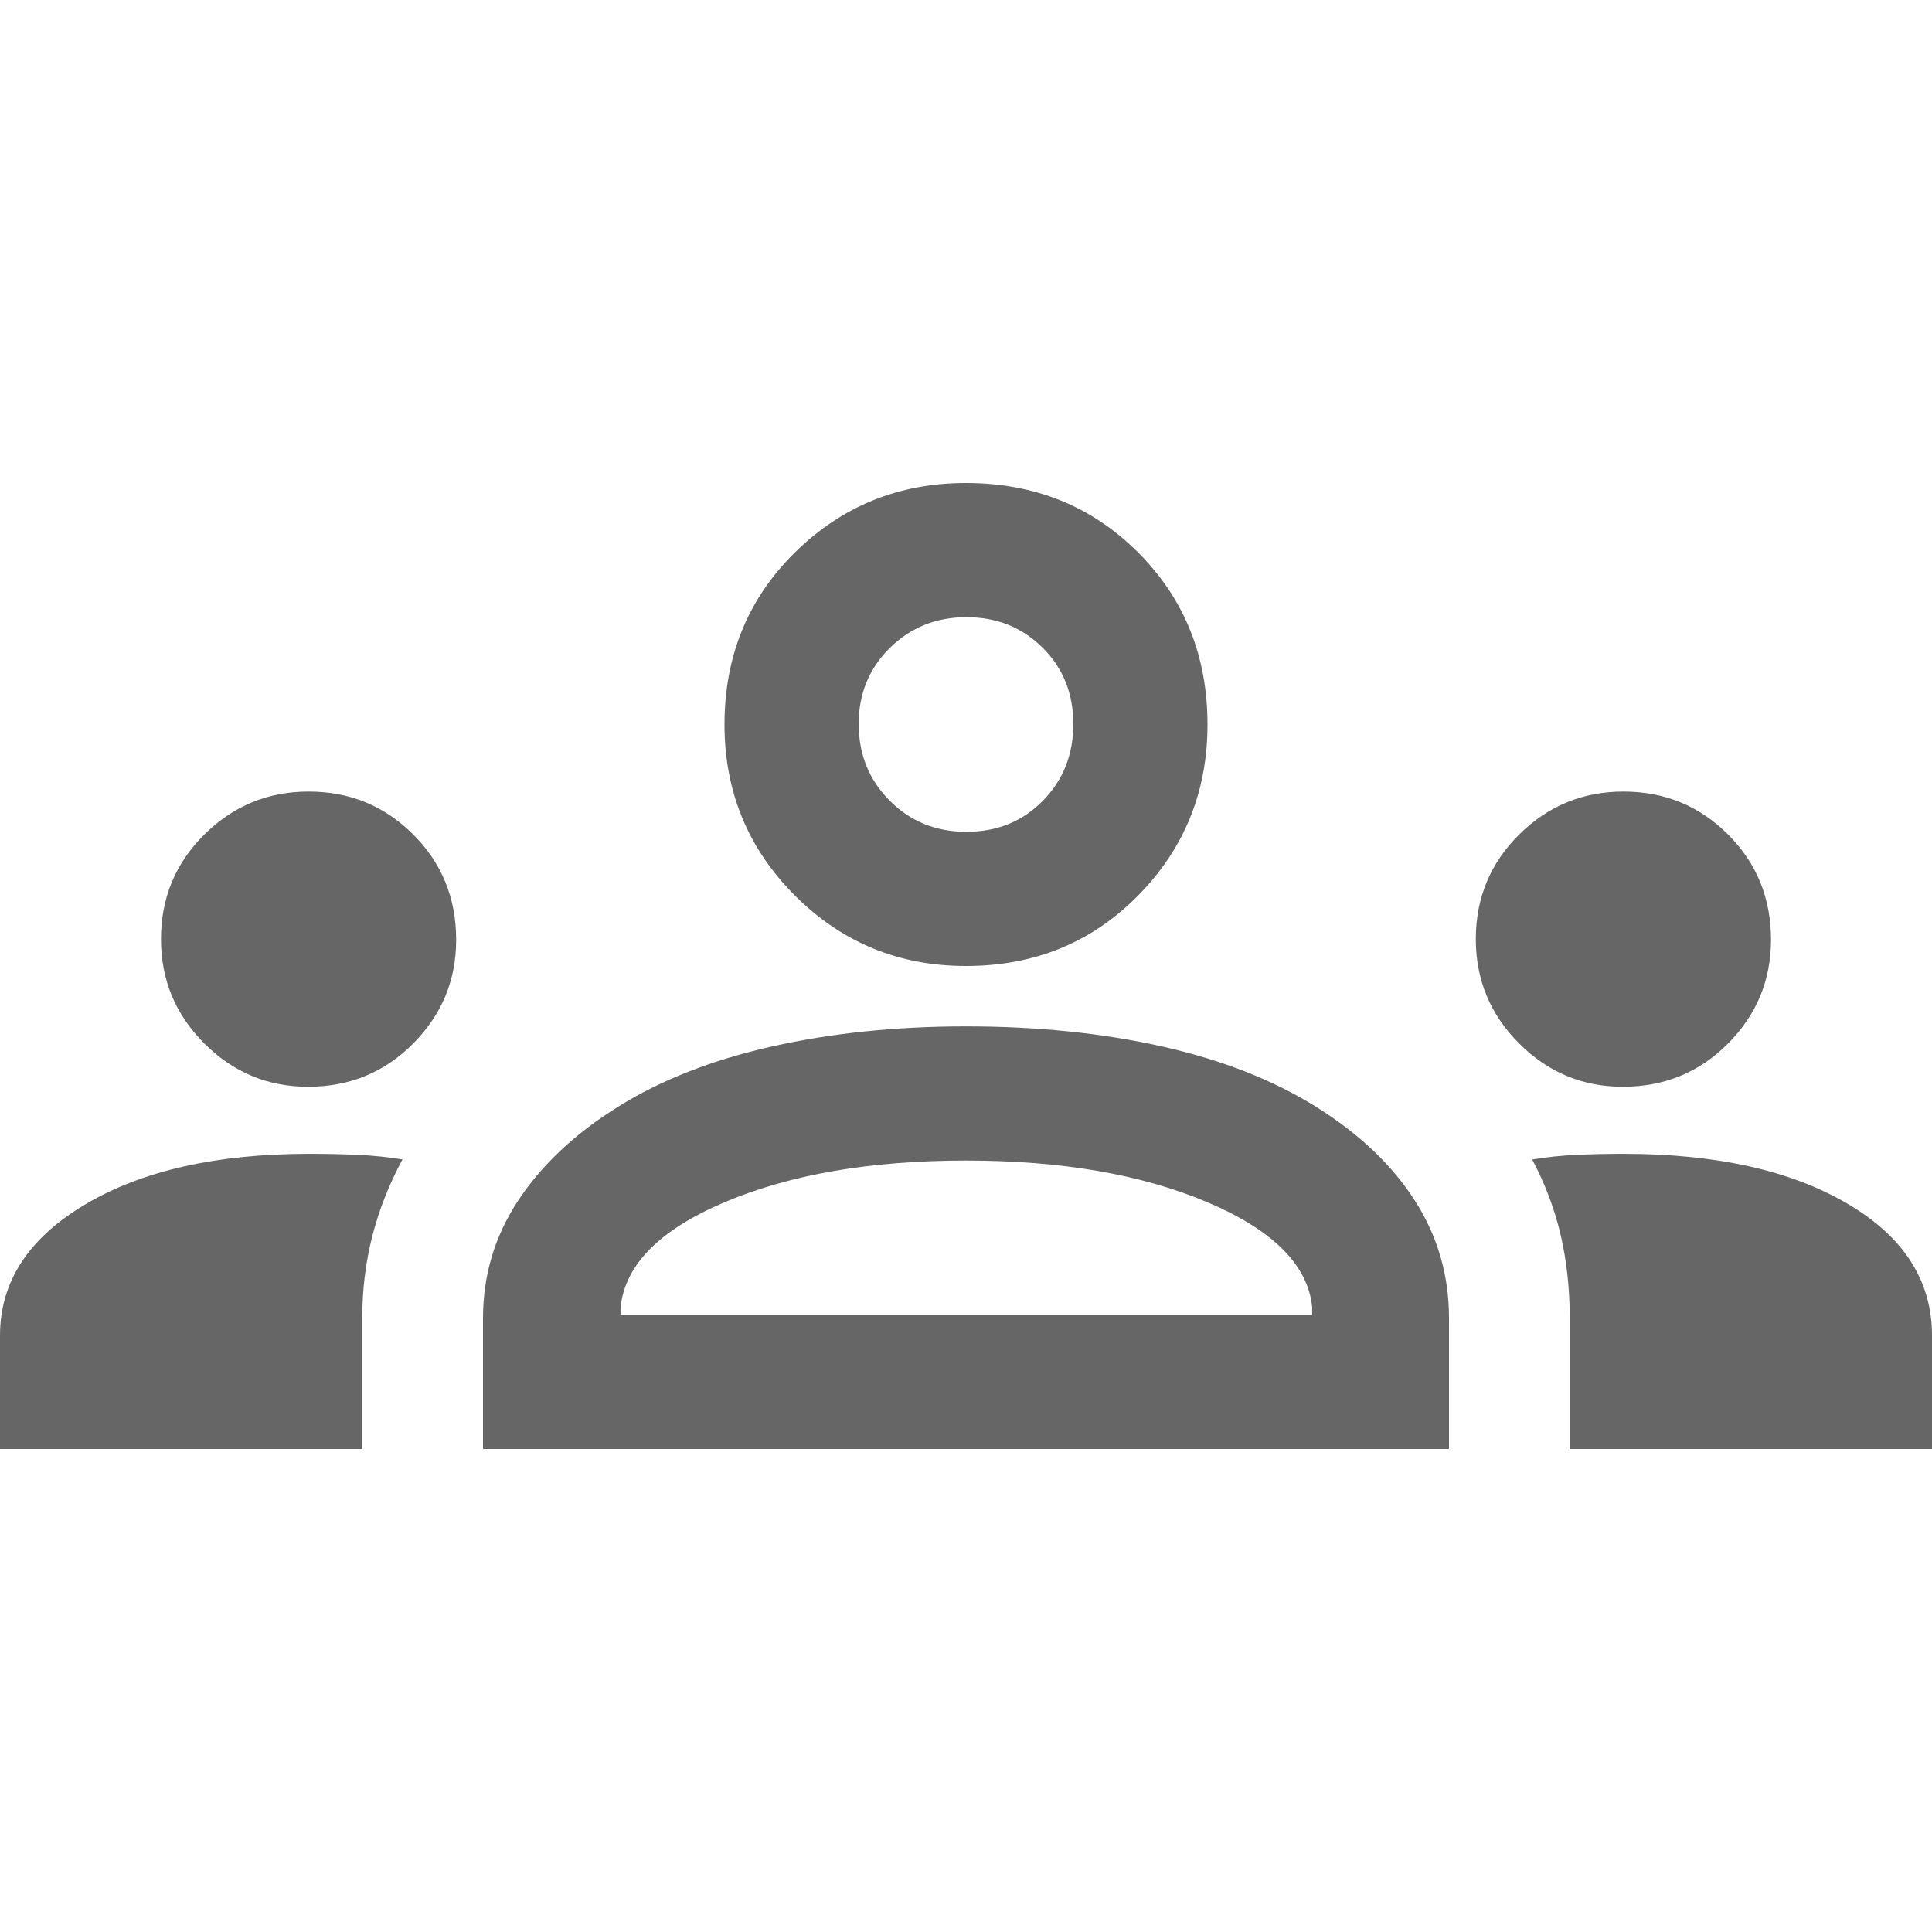
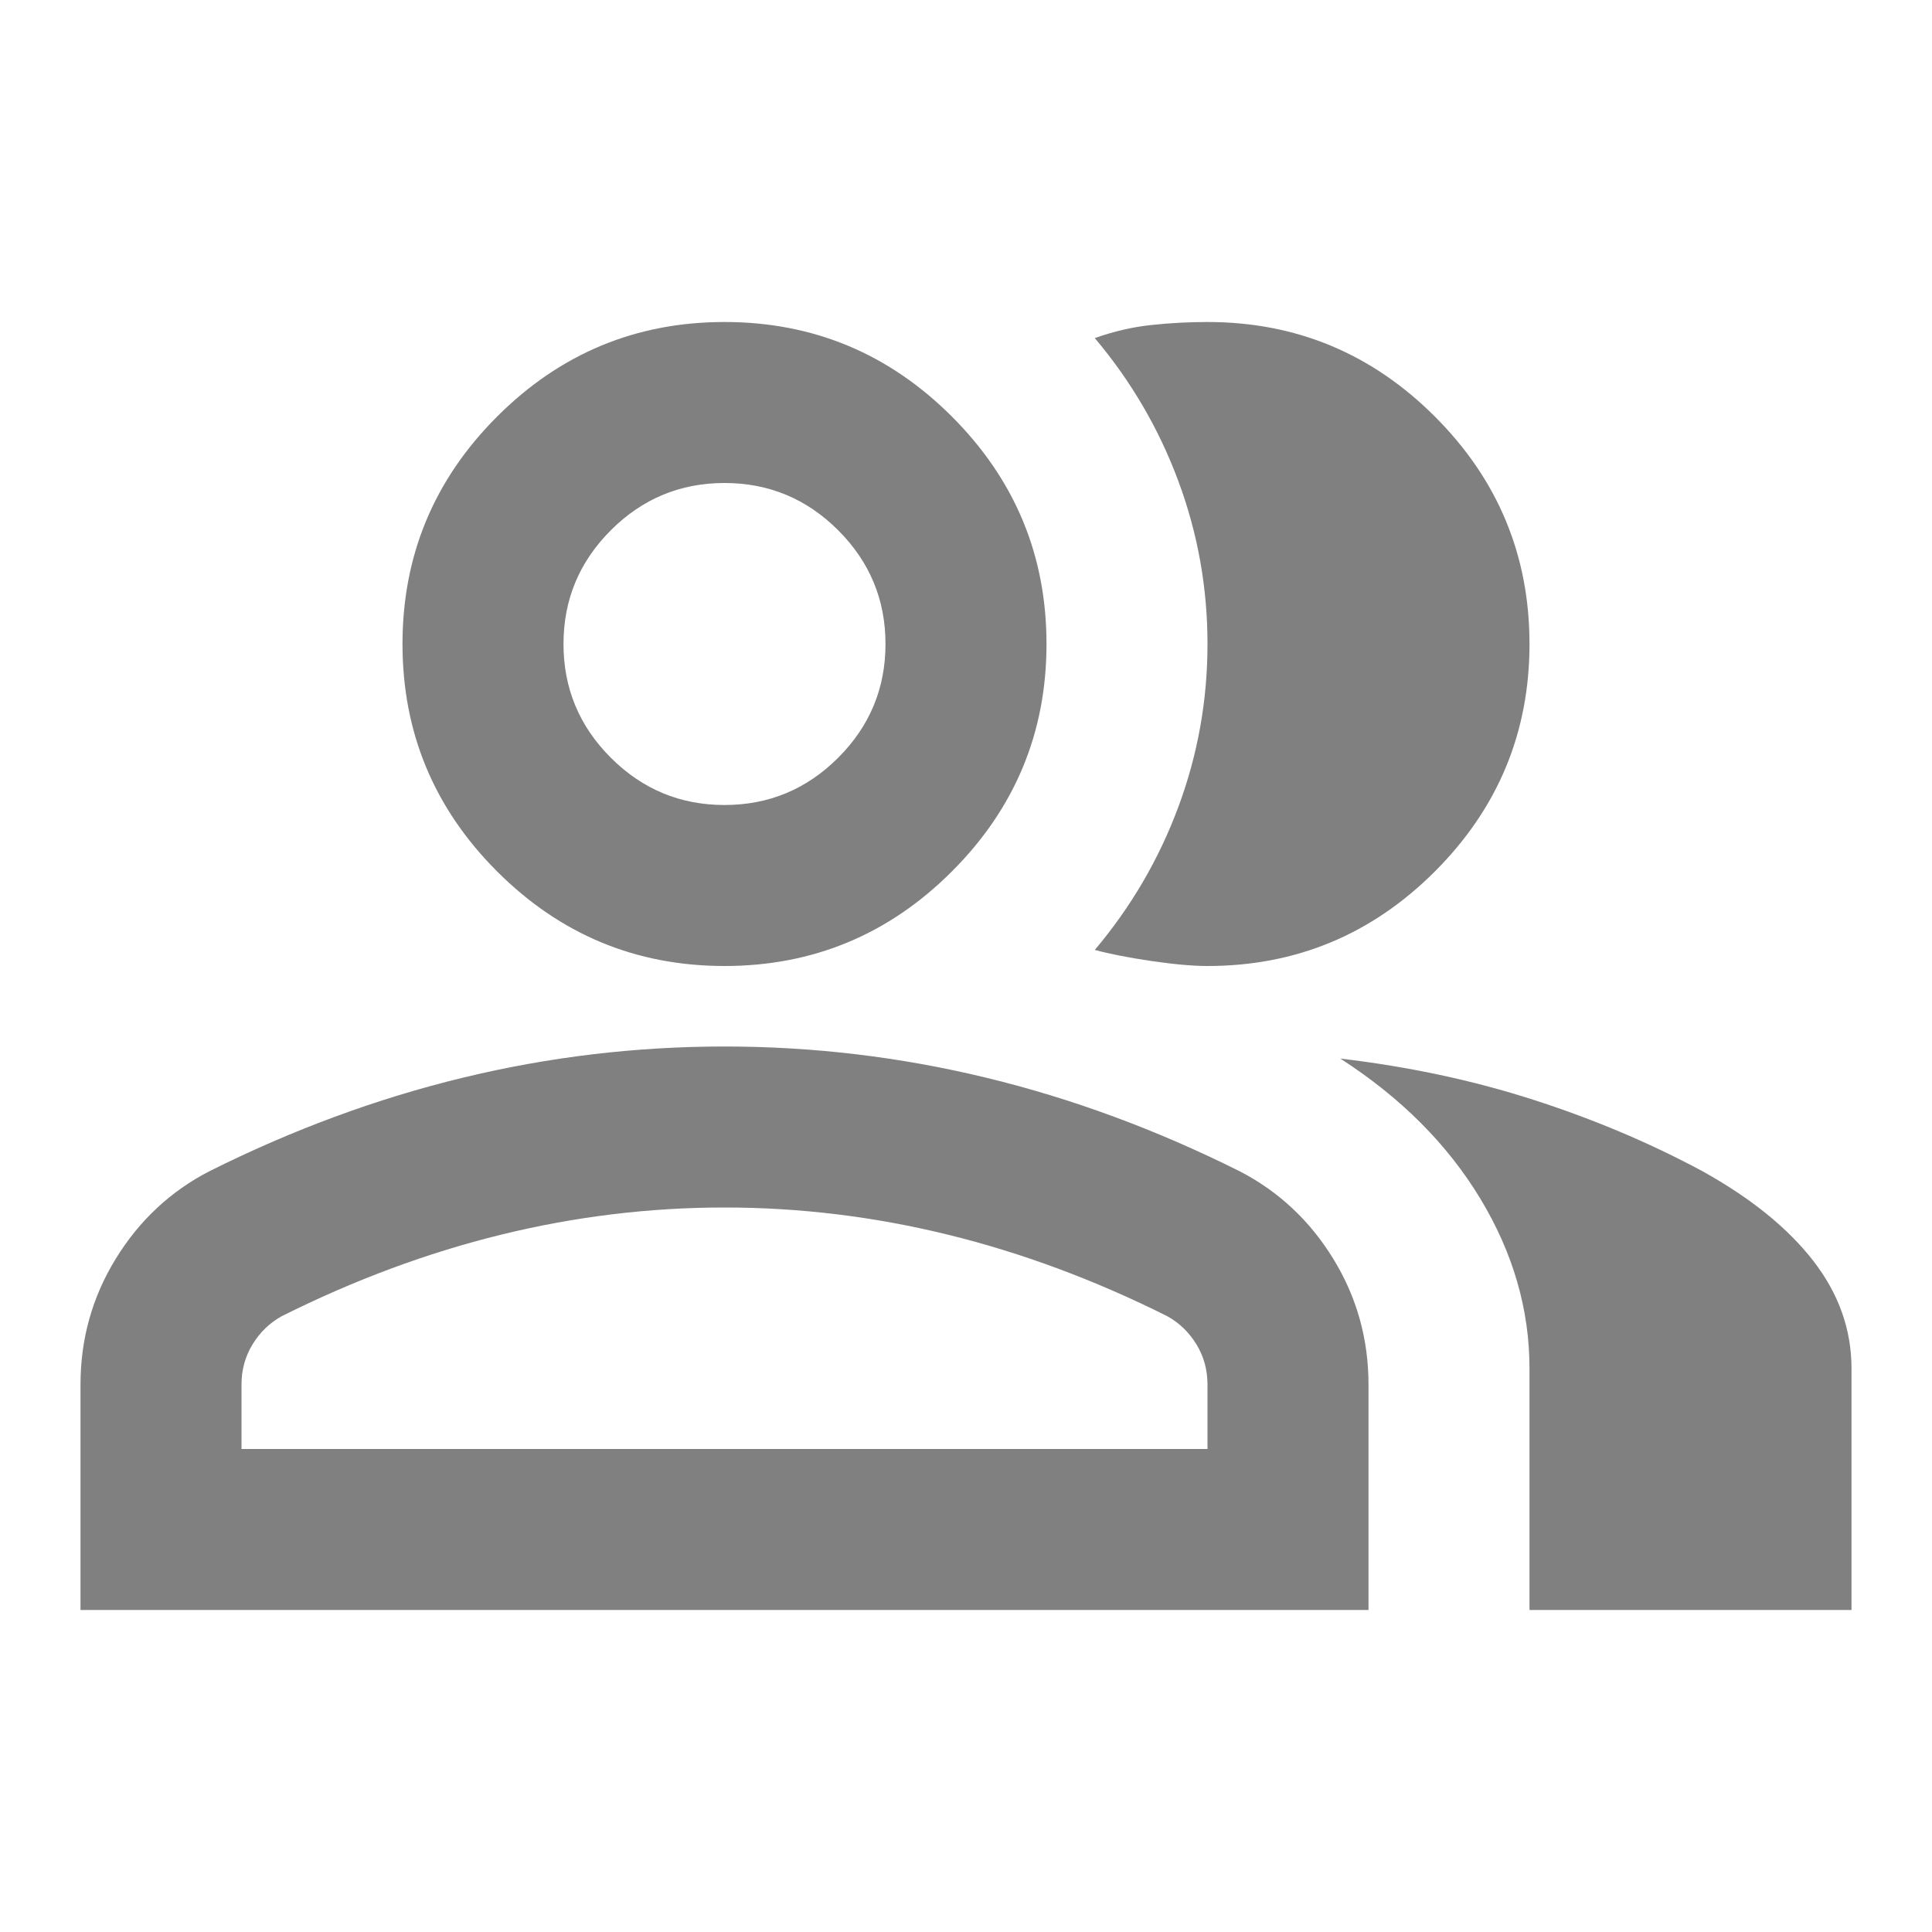
- <svg xmlns="http://www.w3.org/2000/svg" height="40px" viewBox="0 -960 960 960" width="40px" fill="#666666">
-   <path d="M0-240v-56.33q0-40.05 42.33-65.19 42.34-25.15 111.25-25.15 12.45 0 23.93.5 11.49.5 22.49 2.27-10 18.57-15 38.11-5 19.55-5 40.79v65H0Zm240 0v-65q0-32 17.5-58.5T307-410q32-20 76.5-30t96.5-10q53 0 97.5 10t76.5 30q32 20 49 46.5t17 58.5v65H240Zm540 0v-65q0-21.91-4.5-41.29t-14.17-37.56q11-1.82 22.28-2.32 11.29-.5 23.06-.5 69 0 111.16 24.68Q960-337.31 960-296.33V-240H780Zm-471.67-66.67H652v-4q-3.33-31.33-52.17-52Q551-383.33 480-383.33t-119.83 20.66Q311.33-342 308.33-310v3.33ZM153.04-420q-30.04 0-51.54-21.54T80-493.33q0-30.67 21.54-52 21.54-21.34 51.79-21.34 30.67 0 52 21.34 21.34 21.33 21.34 52.29 0 30.04-21.34 51.54Q184-420 153.04-420Zm653.34 0q-30.05 0-51.55-21.54-21.5-21.54-21.5-51.79 0-30.67 21.55-52 21.54-21.34 51.79-21.34 30.66 0 52 21.34Q880-524 880-493.04q0 30.04-21.33 51.54-21.34 21.5-52.29 21.5ZM480-480q-50 0-85-35t-35-85q0-51 35-85.5t85-34.5q51 0 85.5 34.5T600-600q0 50-34.5 85T480-480Zm.23-66.67q22.77 0 37.94-15.4 15.16-15.4 15.16-38.16 0-22.77-15.26-37.94-15.27-15.16-37.84-15.16-22.56 0-38.06 15.26-15.5 15.27-15.5 37.84 0 22.56 15.4 38.06 15.4 15.5 38.16 15.5Zm.1 240ZM480-600Z" />
+ <svg xmlns="http://www.w3.org/2000/svg" height="24px" viewBox="0 -960 960 960" width="24px" fill="#808080">
+   <path d="M40-160v-112q0-34 17.5-62.5T104-378q62-31 126-46.5T360-440q66 0 130 15.5T616-378q29 15 46.5 43.5T680-272v112H40Zm720 0v-120q0-44-24.5-84.5T666-434q51 6 96 20.5t84 35.5q36 20 55 44.5t19 53.5v120H760ZM360-480q-66 0-113-47t-47-113q0-66 47-113t113-47q66 0 113 47t47 113q0 66-47 113t-113 47Zm400-160q0 66-47 113t-113 47q-11 0-28-2.5t-28-5.5q27-32 41.5-71t14.5-81q0-42-14.5-81T544-792q14-5 28-6.5t28-1.5q66 0 113 47t47 113ZM120-240h480v-32q0-11-5.5-20T580-306q-54-27-109-40.5T360-360q-56 0-111 13.5T140-306q-9 5-14.5 14t-5.5 20v32Zm240-320q33 0 56.5-23.5T440-640q0-33-23.5-56.5T360-720q-33 0-56.5 23.5T280-640q0 33 23.5 56.5T360-560Zm0 320Zm0-400Z" />
</svg>
